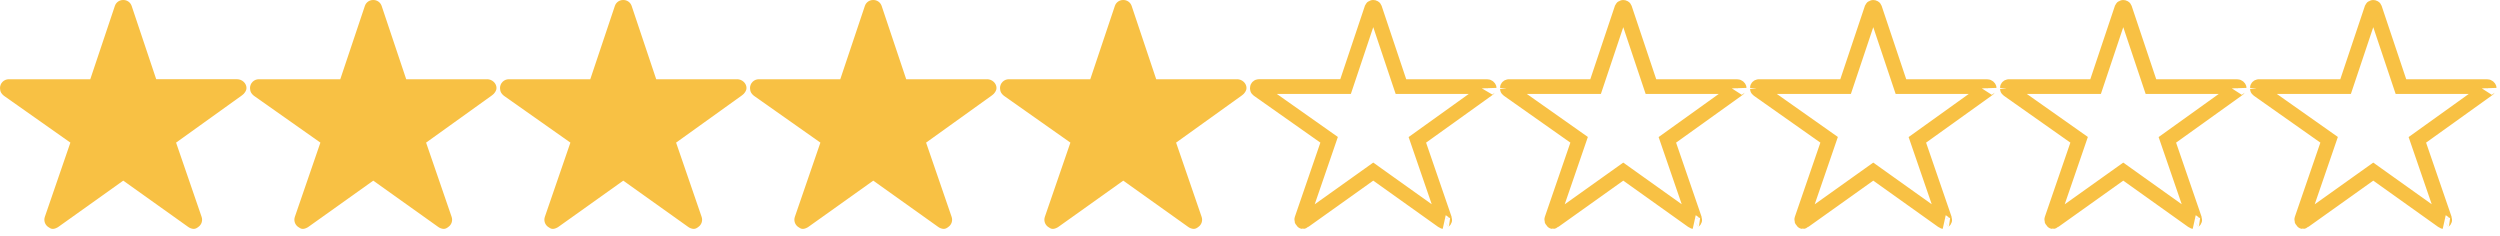
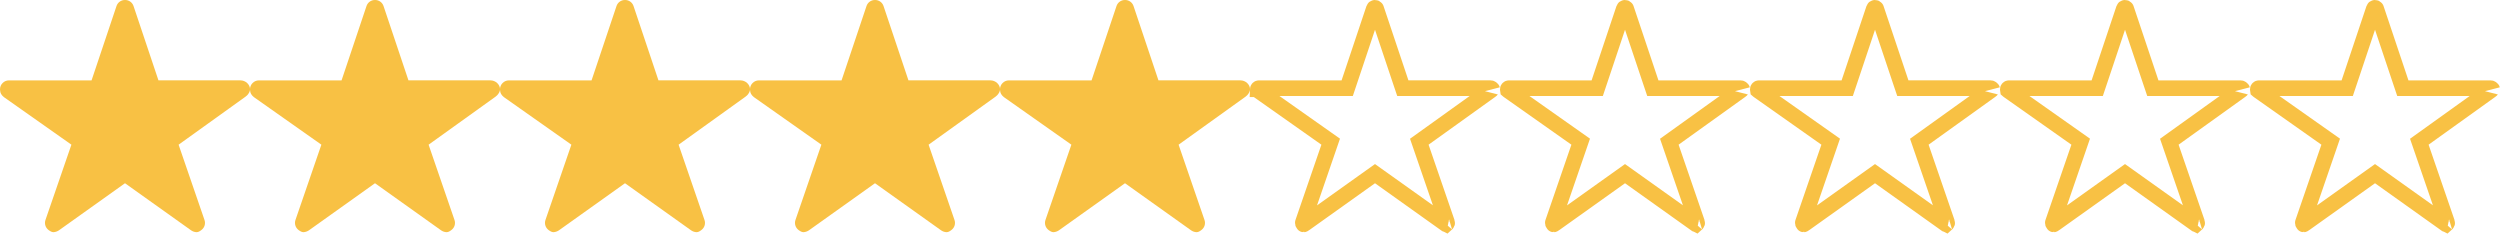
- <svg xmlns="http://www.w3.org/2000/svg" width="170" height="16">
+ <svg xmlns="http://www.w3.org/2000/svg" width="160" height="15">
  <g fill="none" fill-rule="nonzero">
-     <g fill="#F8C144">
-       <path d="M33.126 5.388h-5.504L25.95.398A.59.59 0 0 0 25.381 0a.59.59 0 0 0-.568.396l-1.674 4.992H17.6a.6.6 0 0 0-.599.598c0 .034.004.071.011.102.008.13.067.276.251.423l4.524 3.187-1.737 5.047a.6.6 0 0 0 .206.674c.109.078.21.146.337.146.123 0 .27-.064.374-.135l4.415-3.146 4.415 3.146c.109.08.239.127.374.135.128 0 .228-.064.333-.146a.593.593 0 0 0 .206-.674l-1.736-5.047 4.486-3.218.109-.093c.096-.105.194-.247.194-.4 0-.33-.307-.6-.636-.6zM16.126 5.387h-5.504L8.95.397A.59.59 0 0 0 8.381 0a.59.59 0 0 0-.568.396L6.139 5.388H.6A.6.6 0 0 0 0 5.986c0 .034.004.071.011.102.008.13.067.276.251.422l4.524 3.188-1.737 5.047a.6.6 0 0 0 .206.674c.109.078.21.146.337.146.123 0 .27-.064.374-.135l4.415-3.147 4.415 3.147c.109.08.239.127.374.135.128 0 .228-.064.333-.146a.593.593 0 0 0 .206-.674l-1.736-5.047 4.486-3.218.109-.093c.096-.105.194-.248.194-.4 0-.33-.307-.6-.636-.6zM50.126 5.388h-5.504L42.95.398A.59.59 0 0 0 42.381 0a.59.59 0 0 0-.568.396l-1.674 4.992H34.6a.6.6 0 0 0-.599.598c0 .034.004.071.011.102.008.13.067.276.251.423l4.524 3.187-1.737 5.047a.6.6 0 0 0 .206.674c.109.078.21.146.337.146.123 0 .27-.064.374-.135l4.415-3.146 4.415 3.146c.109.08.239.127.374.135.128 0 .228-.064.333-.146a.593.593 0 0 0 .206-.674l-1.736-5.047 4.486-3.218.109-.093c.096-.105.194-.247.194-.4 0-.33-.307-.6-.636-.6zM67.126 5.388h-5.504L59.95.398A.59.59 0 0 0 59.381 0a.59.59 0 0 0-.568.396l-1.674 4.992H51.6a.6.6 0 0 0-.599.598c0 .034.004.071.011.102.008.13.067.276.251.423l4.524 3.187-1.737 5.047a.6.6 0 0 0 .206.674c.109.078.21.146.337.146.123 0 .27-.064.374-.135l4.415-3.146 4.415 3.146c.109.08.239.127.374.135.128 0 .228-.064.333-.146a.593.593 0 0 0 .206-.674l-1.736-5.047 4.486-3.218.109-.093c.096-.105.194-.247.194-.4 0-.33-.307-.6-.636-.6zM84.126 5.388h-5.504L76.95.398A.59.59 0 0 0 76.381 0a.59.59 0 0 0-.568.396l-1.674 4.992H68.6a.6.6 0 0 0-.599.598c0 .034.004.071.011.102.008.13.067.276.251.423l4.524 3.187-1.737 5.047a.6.6 0 0 0 .206.674c.109.078.21.146.337.146.123 0 .27-.064.374-.135l4.415-3.146 4.415 3.146c.109.08.239.127.374.135.128 0 .228-.064.333-.146a.593.593 0 0 0 .206-.674l-1.736-5.047 4.486-3.218.109-.093c.096-.105.194-.247.194-.4 0-.33-.307-.6-.636-.6z" />
-     </g>
-     <g stroke="#F8C144">
-       <path d="M102.5 5.986zm0 0l.01.073c0 .005.006.015.04.043l4.83 3.404-.122.355-1.737 5.05c-.013.037.001.083.026.102.068.05.074.052.045.052-.001 0 .05-.02.084-.042l4.705-3.353.29.206 4.421 3.151a.26.26 0 0 0 .073.037c-.018-.002-.007-.01.04-.047a.094.094 0 0 0 .031-.11L113.38 9.51l.302-.217 4.453-3.192.066-.051c.044-.049.061-.08.062-.063-.001-.037-.068-.098-.136-.098h-5.863l-.115-.342-1.671-4.985c-.013-.037-.048-.062-.105-.061a.09.09 0 0 0-.085.055l-1.788 5.333H102.6a.1.1 0 0 0-.1.098zm15.762 0zM85.5 5.985v.001zm0 0l.01.074c0 .005.006.014.04.043l4.83 3.404-.122.355-1.737 5.05c-.013.037.001.083.026.102.068.05.074.052.045.052-.001 0 .05-.02.084-.042l4.705-3.354.29.207 4.421 3.151a.26.26 0 0 0 .073.037c-.018-.002-.007-.01.04-.047a.094.094 0 0 0 .031-.11L96.38 9.51l.302-.217 4.453-3.192.066-.052c.044-.048.061-.08.062-.063-.001-.037-.068-.098-.136-.098h-5.863l-.115-.34L93.477.56c-.013-.037-.048-.062-.105-.061a.09.09 0 0 0-.085.055l-1.788 5.333H85.6a.1.1 0 0 0-.1.097zm15.762 0zM119.5 5.986zm0 0l.01.073c0 .005.006.015.04.043l4.83 3.404-.122.355-1.737 5.05c-.013.037.001.083.026.102.068.05.074.052.045.052-.001 0 .05-.02.084-.042l4.705-3.353.29.206 4.421 3.151a.26.26 0 0 0 .073.037c-.018-.002-.007-.01.04-.047a.094.094 0 0 0 .031-.11L130.38 9.51l.302-.217 4.453-3.192.066-.051c.044-.049.061-.08.062-.063-.001-.037-.068-.098-.136-.098h-5.863l-.115-.342-1.671-4.985c-.013-.037-.048-.062-.105-.061a.09.09 0 0 0-.085.055l-1.788 5.333H119.6a.1.1 0 0 0-.1.098zm15.762 0zM136.5 5.986zm0 0l.01.073c0 .005.006.015.04.043l4.83 3.404-.122.355-1.737 5.05c-.013.037.001.083.026.102.068.05.074.052.045.052-.001 0 .05-.02.084-.042l4.705-3.353.29.206 4.421 3.151a.26.26 0 0 0 .073.037c-.018-.002-.007-.01.04-.047a.094.094 0 0 0 .031-.11L147.38 9.51l.302-.217 4.453-3.192.066-.051c.044-.049.061-.08.062-.063-.001-.037-.068-.098-.136-.098h-5.863l-.115-.342-1.671-4.985c-.013-.037-.048-.062-.105-.061a.09.09 0 0 0-.085.055l-1.788 5.333H136.6a.1.1 0 0 0-.1.098zm15.762 0zM153.5 5.986zm0 0l.01.073c0 .005.006.015.04.043l4.83 3.404-.122.355-1.737 5.05c-.013.037.001.083.026.102.068.05.074.052.045.052-.001 0 .05-.02.084-.042l4.705-3.353.29.206 4.421 3.151a.26.26 0 0 0 .073.037c-.018-.002-.007-.01.04-.047a.094.094 0 0 0 .031-.11L164.38 9.51l.302-.217 4.453-3.192.066-.051c.044-.049.061-.08.062-.063-.001-.037-.068-.098-.136-.098h-5.863l-.115-.342-1.671-4.985c-.013-.037-.048-.062-.105-.061a.09.09 0 0 0-.085.055l-1.788 5.333H153.6a.1.1 0 0 0-.1.098zm15.762 0z" />
-     </g>
+     <path stroke="#F8C144" d="M80.5 5.714v-.001zm0 0l.01.069.028.024 4.626 3.26-.122.355-1.66 4.822c-.008.025.002.059.018.07.061.045.063.046.029.046-.006 0 .04-.017.067-.036L88 11.114l.29.206 4.222 3.008a.24.24 0 0 0 .04.024.414.414 0 0 1 .04-.033.067.067 0 0 0 .022-.079l-1.779-5.17.303-.217 4.25-3.047.06-.047c.035-.038.05-.062.053-.05-.006-.022-.056-.066-.107-.066h-5.613l-.115-.34-1.595-4.76c-.01-.026-.034-.043-.08-.043-.027 0-.052.017-.06.037l-1.71 5.107h-5.649a.073.073 0 0 0-.073.07zm12.054 8.638l.019.008c-.019 0-.027 0-.02-.008zM96.5 5.714v-.001zm0 0l.01.069.028.024 4.626 3.26-.122.355-1.66 4.822c-.008.025.002.059.018.07.061.045.063.046.029.046-.006 0 .04-.017.067-.036l4.505-3.21.29.206 4.222 3.008a.24.24 0 0 0 .04.024.414.414 0 0 1 .04-.033.067.067 0 0 0 .022-.079l-1.779-5.17.303-.217 4.25-3.047.06-.047c.035-.038.05-.062.053-.05-.006-.022-.056-.065-.107-.065h-5.613l-.115-.341-1.595-4.76c-.01-.026-.034-.043-.08-.043-.027 0-.052.017-.06.037l-1.71 5.107h-5.649a.073.073 0 0 0-.073.07zm12.054 8.638l.019.008c-.019 0-.027 0-.02-.008zM112.5 5.714v-.001zm0 0l.01.069.028.024 4.626 3.26-.122.355-1.66 4.822c-.008.025.002.059.018.07.061.045.063.046.029.046-.006 0 .04-.017.067-.036l4.505-3.21.29.206 4.222 3.008a.24.24 0 0 0 .04.024.414.414 0 0 1 .04-.033.067.067 0 0 0 .022-.079l-1.779-5.17.303-.217 4.25-3.047.06-.047c.035-.038.05-.062.053-.05-.006-.022-.056-.066-.107-.066h-5.613l-.115-.34-1.595-4.76c-.01-.026-.034-.043-.08-.043-.027 0-.052.017-.06.037l-1.71 5.107h-5.649a.073.073 0 0 0-.073.07zm12.054 8.638l.019.008c-.019 0-.027 0-.02-.008zM128.5 5.714v-.001zm0 0l.01.069.028.024 4.626 3.26-.122.355-1.66 4.822c-.008.025.002.059.018.07.061.045.063.046.029.046-.006 0 .04-.017.067-.036l4.505-3.21.29.206 4.222 3.008a.24.24 0 0 0 .04.024.414.414 0 0 1 .04-.033.067.067 0 0 0 .022-.079l-1.779-5.17.303-.217 4.25-3.047.06-.047c.035-.038.05-.062.053-.05-.006-.022-.056-.065-.107-.065h-5.613l-.115-.341-1.595-4.76c-.01-.026-.034-.043-.08-.043-.027 0-.052.017-.06.037l-1.71 5.107h-5.649a.073.073 0 0 0-.073.07zm12.054 8.638l.019.008c-.019 0-.027 0-.02-.008zM144.5 5.714v-.001zm0 0l.01.069.028.024 4.626 3.26-.122.355-1.66 4.822c-.008.025.002.059.018.07.061.045.063.046.029.046-.006 0 .04-.017.067-.036l4.505-3.21.29.206 4.222 3.008a.24.24 0 0 0 .04.024.414.414 0 0 1 .04-.033.067.067 0 0 0 .022-.079l-1.779-5.17.303-.217 4.25-3.047.06-.047c.035-.038.05-.062.053-.05-.006-.022-.056-.065-.107-.065h-5.613l-.115-.341-1.595-4.76c-.01-.026-.034-.043-.08-.043-.027 0-.052.017-.06.037l-1.71 5.107h-5.649a.073.073 0 0 0-.073.07zm12.054 8.638l.019.008c-.019 0-.027 0-.02-.008z" />
+     <path fill="#F8C144" d="M15.395 5.143h-5.254L8.544.38A.564.564 0 0 0 8.001 0a.564.564 0 0 0-.542.378L5.86 5.144H.571A.573.573 0 0 0 0 5.715a.42.42 0 0 0 .01.097c.008.125.065.264.24.404L4.57 9.259 2.91 14.077a.573.573 0 0 0 .196.643c.104.075.2.14.322.14a.701.701 0 0 0 .357-.129l4.215-3.004 4.216 3.004a.67.67 0 0 0 .356.129c.122 0 .218-.061.319-.14.2-.148.279-.409.196-.643L11.43 9.26l4.283-3.073.104-.088c.093-.1.186-.237.186-.383 0-.314-.293-.572-.608-.572z" />
+     <path fill="#F8C144" d="M31.395 5.143h-5.254L24.544.38A.564.564 0 0 0 24.001 0a.564.564 0 0 0-.542.378L21.86 5.144h-5.29a.573.573 0 0 0-.571.571.42.42 0 0 0 .01.097c.008.125.065.264.24.404l4.319 3.043-1.658 4.818a.573.573 0 0 0 .196.643c.104.075.2.14.322.14a.701.701 0 0 0 .357-.129l4.215-3.004 4.216 3.004a.67.67 0 0 0 .356.129c.122 0 .218-.061.319-.14.2-.148.279-.408.196-.643L27.43 9.26l4.283-3.072.104-.09c.093-.1.186-.236.186-.382 0-.314-.293-.572-.608-.572z" />
+     <path fill="#F8C144" d="M47.395 5.143h-5.254L40.544.38A.564.564 0 0 0 40.001 0a.564.564 0 0 0-.542.378L37.86 5.144h-5.29a.573.573 0 0 0-.571.571.42.42 0 0 0 .01.097c.008.125.065.264.24.404l4.319 3.043-1.658 4.818a.573.573 0 0 0 .196.643c.104.075.2.14.322.14a.701.701 0 0 0 .357-.129l4.215-3.004 4.216 3.004a.67.67 0 0 0 .356.129c.122 0 .218-.061.319-.14.2-.148.279-.409.196-.643L43.43 9.26l4.283-3.073.104-.088c.093-.1.186-.237.186-.383 0-.314-.293-.572-.608-.572z" />
+     <path fill="#F8C144" d="M63.395 5.143h-5.254L56.544.38A.564.564 0 0 0 56.001 0a.564.564 0 0 0-.542.378L53.86 5.144h-5.29a.573.573 0 0 0-.571.571.42.42 0 0 0 .01.097c.008.125.065.264.24.404l4.319 3.043-1.658 4.818a.573.573 0 0 0 .196.643c.104.075.2.14.322.14a.701.701 0 0 0 .357-.129l4.215-3.004 4.216 3.004a.67.67 0 0 0 .356.129c.122 0 .218-.061.319-.14.2-.148.279-.408.196-.643L59.43 9.26l4.283-3.072.104-.09c.093-.1.186-.236.186-.382 0-.314-.293-.572-.608-.572z" />
+     <path fill="#F8C144" d="M79.395 5.143h-5.254L72.544.38A.564.564 0 0 0 72.001 0a.564.564 0 0 0-.542.378L69.86 5.144h-5.29a.573.573 0 0 0-.571.571.42.42 0 0 0 .01.097c.008.125.065.264.24.404l4.319 3.043-1.658 4.818a.573.573 0 0 0 .196.643c.104.075.2.14.322.14a.701.701 0 0 0 .357-.129l4.215-3.004 4.216 3.004a.67.67 0 0 0 .356.129c.122 0 .218-.061.319-.14.2-.148.279-.408.196-.643L75.43 9.26l4.283-3.072.104-.09c.093-.1.186-.236.186-.382 0-.314-.293-.572-.608-.572z" />
  </g>
</svg>
